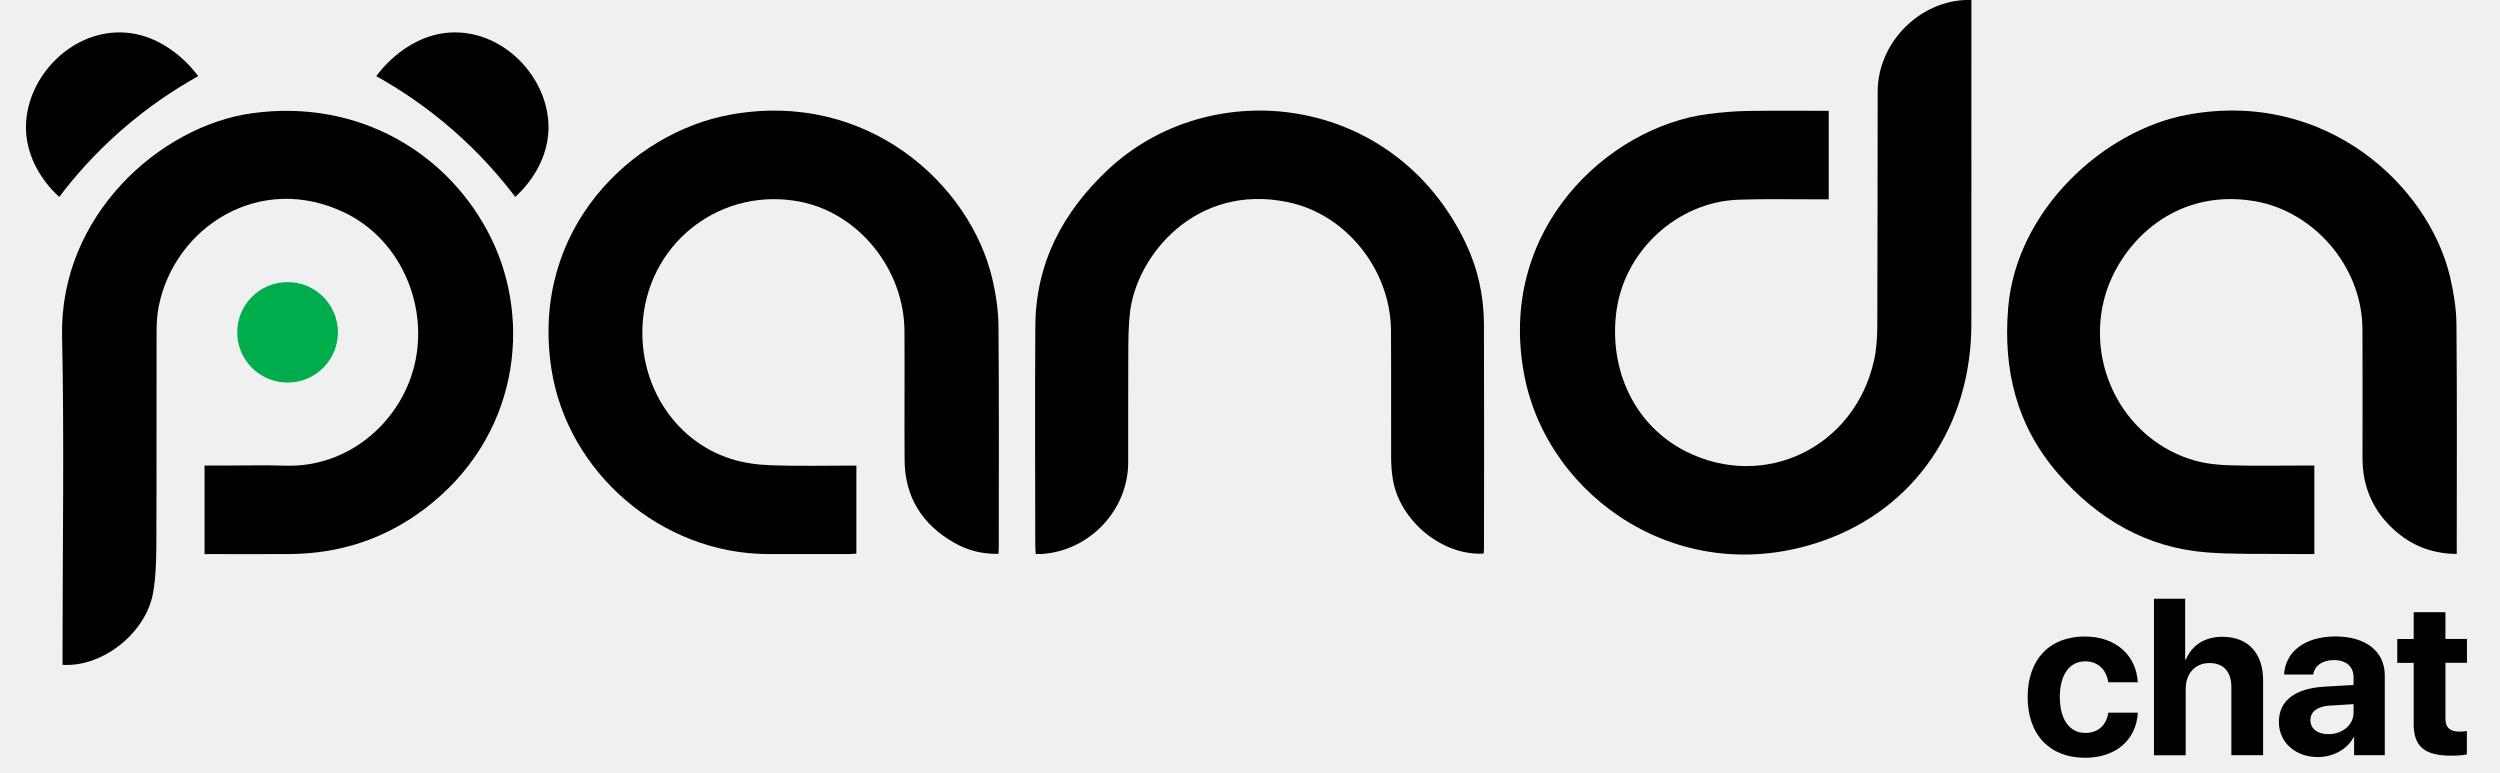
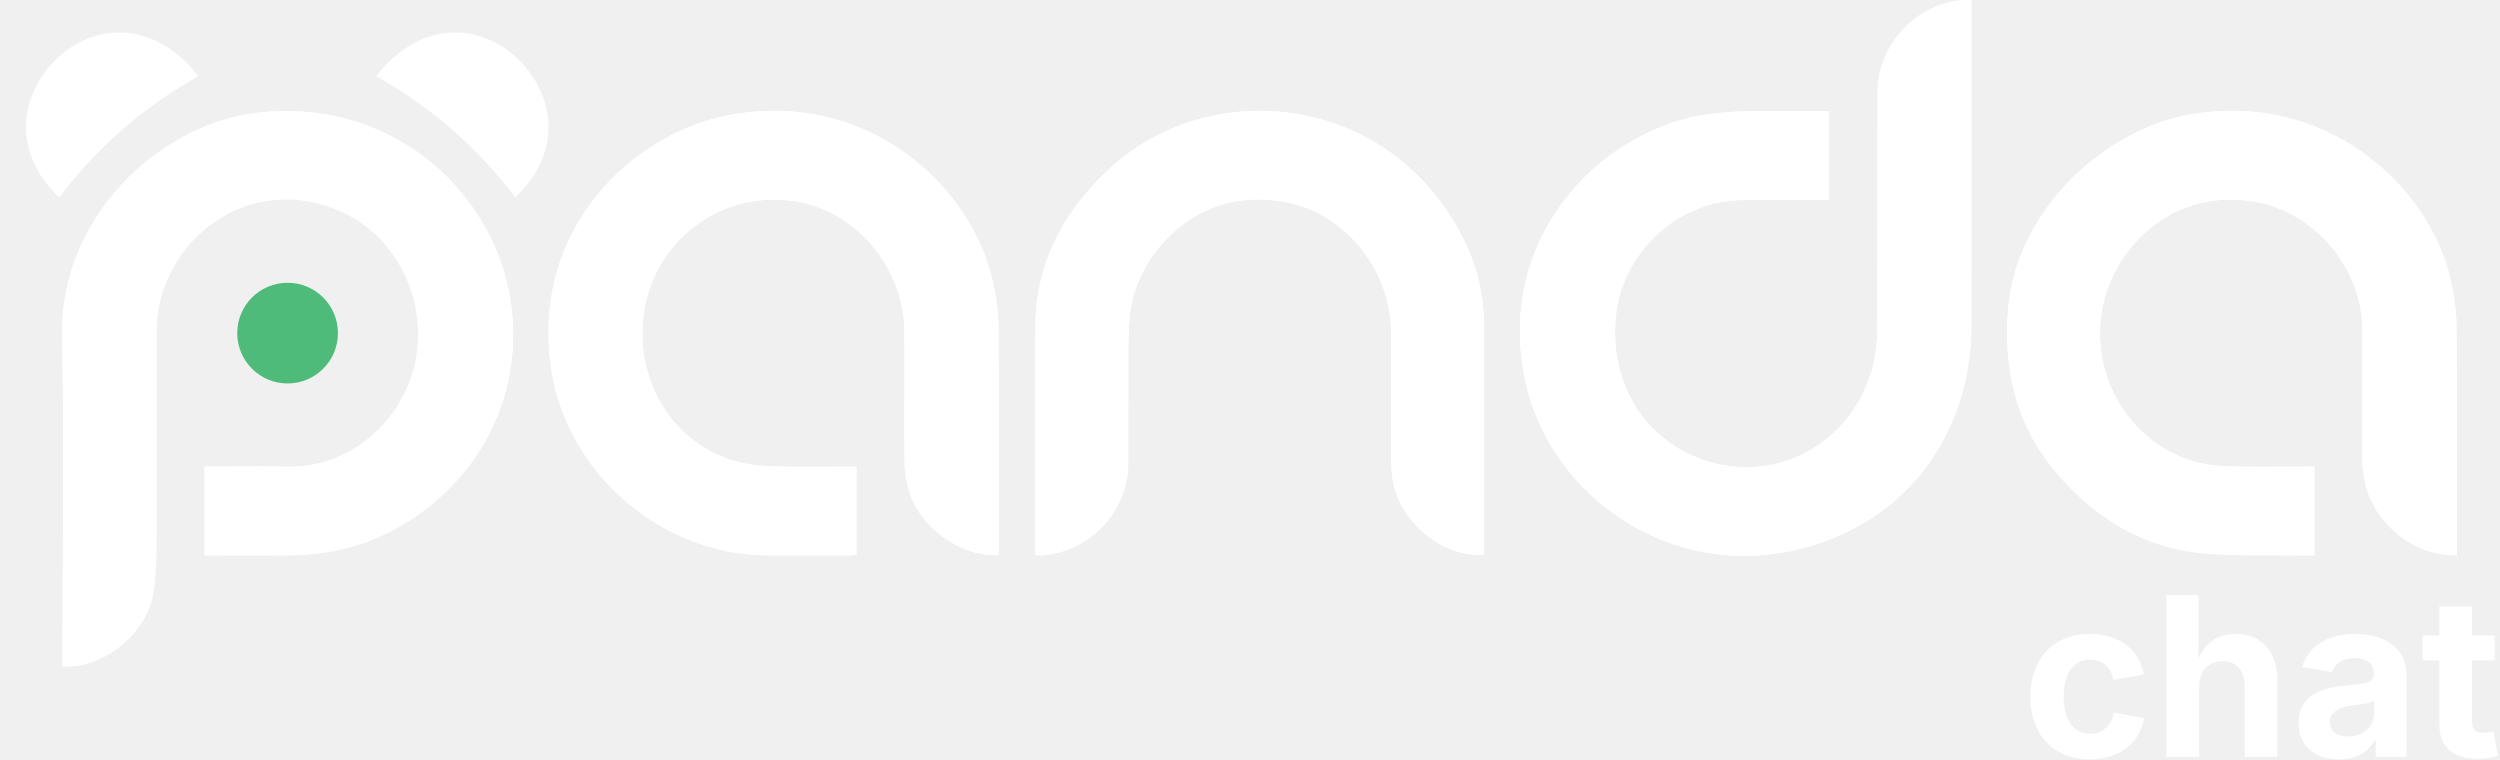
- <svg xmlns="http://www.w3.org/2000/svg" width="110" height="34" viewBox="0 0 110 34" fill="none">
-   <g clip-path="url(#clip0_1119_8796)">
-     <path d="M80.464 4.877C79.249 4.877 78.066 4.862 76.884 4.883C76.307 4.893 75.727 4.942 75.153 5.016C70.771 5.583 65.8 10.1 67.081 16.576C68.135 21.904 73.961 25.979 80.193 23.802C84.269 22.378 86.735 18.707 86.74 14.27C86.745 9.652 86.741 5.033 86.741 0.415V0.002C86.594 0.002 86.496 -0.003 86.399 0.003C84.338 0.135 82.62 1.954 82.616 4.023C82.608 7.458 82.615 10.894 82.6 14.33C82.598 14.844 82.567 15.37 82.454 15.869C81.591 19.699 77.624 21.593 74.185 19.865C71.962 18.749 70.791 16.34 71.115 13.74C71.45 11.055 73.788 8.884 76.493 8.787C77.676 8.745 78.862 8.774 80.047 8.771C80.179 8.771 80.311 8.771 80.463 8.771V4.877H80.464Z" fill="white" />
-     <path d="M8.999 24.38H9.384C10.495 24.38 11.606 24.385 12.717 24.379C14.917 24.366 16.906 23.732 18.671 22.399C22.816 19.27 23.43 14.176 21.607 10.472C19.789 6.779 15.813 4.324 11.075 4.984C7.045 5.546 2.616 9.481 2.731 14.791C2.831 19.444 2.752 24.101 2.752 28.756C2.752 28.912 2.752 29.069 2.752 29.255C2.897 29.255 3.006 29.26 3.113 29.254C4.785 29.156 6.455 27.719 6.74 26.063C6.86 25.367 6.877 24.646 6.88 23.937C6.894 20.821 6.883 17.706 6.89 14.59C6.891 14.223 6.911 13.849 6.982 13.49C7.677 9.977 11.459 7.537 15.214 9.38C17.555 10.53 18.798 13.279 18.285 15.844C17.768 18.434 15.436 20.577 12.56 20.489C11.598 20.46 10.635 20.485 9.672 20.485H9V24.38L8.999 24.38Z" fill="white" />
-     <path d="M37.681 20.485C36.4 20.485 35.165 20.515 33.932 20.472C33.337 20.452 32.722 20.37 32.157 20.189C29.599 19.369 28.011 16.788 28.297 13.996C28.649 10.55 31.829 8.202 35.226 8.88C37.791 9.391 39.776 11.847 39.795 14.555C39.809 16.452 39.787 18.349 39.801 20.245C39.814 21.879 40.582 23.083 41.988 23.884C42.58 24.222 43.228 24.385 43.932 24.37C43.938 24.26 43.945 24.188 43.945 24.115C43.946 20.864 43.961 17.612 43.934 14.361C43.927 13.666 43.823 12.96 43.666 12.282C42.705 8.14 38.182 3.942 32.126 5.046C27.85 5.826 23.327 10.037 24.256 16.203C24.949 20.797 29.113 24.363 33.772 24.378C34.957 24.382 36.143 24.38 37.328 24.379C37.445 24.379 37.563 24.366 37.681 24.359V20.485L37.681 20.485Z" fill="white" />
-     <path d="M101.832 20.485H101.408C100.309 20.485 99.21 20.507 98.112 20.475C97.588 20.46 97.049 20.404 96.547 20.259C93.579 19.404 91.835 16.281 92.562 13.251C93.133 10.873 95.547 8.247 99.179 8.849C101.823 9.287 103.929 11.745 103.947 14.462C103.96 16.359 103.95 18.256 103.949 20.152C103.949 21.504 104.475 22.613 105.517 23.467C106.252 24.069 107.105 24.369 108.097 24.375C108.097 24.244 108.097 24.148 108.097 24.052C108.097 20.8 108.113 17.549 108.085 14.297C108.079 13.604 107.968 12.899 107.812 12.221C106.881 8.185 102.33 3.91 96.226 5.054C92.565 5.74 88.72 9.234 88.359 13.546C88.13 16.285 88.734 18.753 90.565 20.853C92.301 22.843 94.446 24.108 97.121 24.31C98.324 24.401 99.537 24.362 100.746 24.379C101.1 24.384 101.456 24.38 101.832 24.38V20.485V20.485Z" fill="white" />
-     <path d="M65.279 24.359C65.286 24.253 65.297 24.169 65.297 24.086C65.298 20.81 65.305 17.535 65.295 14.259C65.291 13.015 65.025 11.814 64.489 10.691C61.356 4.124 53.292 3.192 48.74 7.476C46.756 9.343 45.577 11.577 45.556 14.332C45.531 17.546 45.55 20.76 45.551 23.974C45.551 24.104 45.563 24.234 45.57 24.376C45.686 24.376 45.759 24.38 45.832 24.376C47.94 24.242 49.636 22.453 49.642 20.352C49.646 18.776 49.636 17.199 49.645 15.623C49.649 15.009 49.649 14.391 49.716 13.781C49.991 11.257 52.613 8.034 56.69 8.899C59.25 9.441 61.187 11.887 61.205 14.549C61.217 16.421 61.204 18.293 61.21 20.164C61.212 20.47 61.234 20.779 61.284 21.081C61.581 22.913 63.452 24.461 65.28 24.359L65.279 24.359Z" fill="white" />
-     <path d="M80.464 4.876V8.771C80.311 8.771 80.18 8.771 80.048 8.771C78.863 8.774 77.677 8.745 76.494 8.787C73.788 8.884 71.45 11.055 71.116 13.74C70.792 16.341 71.963 18.749 74.185 19.865C77.625 21.593 81.592 19.699 82.455 15.869C82.567 15.37 82.599 14.844 82.601 14.33C82.616 10.894 82.609 7.458 82.617 4.023C82.621 1.954 84.339 0.135 86.4 0.003C86.497 -0.003 86.595 0.002 86.742 0.002V0.415C86.742 5.033 86.745 9.651 86.74 14.269C86.736 18.706 84.27 22.378 80.194 23.802C73.961 25.979 68.136 21.904 67.082 16.576C65.801 10.1 70.772 5.582 75.154 5.016C75.728 4.942 76.307 4.892 76.885 4.882C78.067 4.862 79.25 4.876 80.465 4.876H80.464Z" fill="black" />
-     <path d="M8.999 24.38V20.485H9.672C10.634 20.485 11.598 20.46 12.56 20.489C15.436 20.577 17.767 18.434 18.285 15.844C18.798 13.279 17.555 10.53 15.213 9.38C11.459 7.537 7.677 9.977 6.982 13.491C6.911 13.849 6.891 14.223 6.89 14.59C6.883 17.706 6.894 20.822 6.88 23.937C6.876 24.646 6.859 25.367 6.74 26.063C6.455 27.72 4.785 29.156 3.113 29.254C3.005 29.26 2.897 29.255 2.751 29.255C2.751 29.07 2.751 28.913 2.751 28.756C2.751 24.101 2.831 19.444 2.731 14.791C2.616 9.481 7.045 5.547 11.075 4.984C15.814 4.323 19.789 6.779 21.607 10.472C23.43 14.176 22.816 19.27 18.671 22.399C16.906 23.731 14.917 24.366 12.717 24.379C11.606 24.385 10.495 24.38 9.384 24.38H8.999V24.38Z" fill="black" />
-     <path d="M37.681 20.485V24.359C37.563 24.366 37.445 24.379 37.328 24.379C36.143 24.38 34.958 24.382 33.773 24.378C29.114 24.363 24.95 20.797 24.257 16.203C23.327 10.037 27.85 5.825 32.126 5.046C38.182 3.942 42.705 8.14 43.666 12.282C43.824 12.96 43.928 13.666 43.934 14.361C43.961 17.612 43.946 20.864 43.946 24.115C43.946 24.188 43.938 24.26 43.932 24.37C43.229 24.385 42.581 24.222 41.988 23.884C40.582 23.083 39.814 21.879 39.802 20.245C39.787 18.349 39.809 16.452 39.796 14.555C39.776 11.847 37.791 9.391 35.226 8.88C31.83 8.202 28.649 10.55 28.297 13.996C28.012 16.788 29.6 19.369 32.157 20.189C32.722 20.37 33.337 20.452 33.933 20.472C35.165 20.515 36.4 20.485 37.682 20.485L37.681 20.485Z" fill="black" />
-     <path d="M101.832 20.483V24.378C101.456 24.378 101.1 24.382 100.746 24.377C99.537 24.36 98.324 24.399 97.121 24.308C94.446 24.106 92.301 22.841 90.565 20.851C88.734 18.751 88.129 16.283 88.359 13.544C88.721 9.232 92.565 5.738 96.226 5.052C102.33 3.908 106.881 8.183 107.812 12.219C107.968 12.897 108.079 13.602 108.085 14.295C108.113 17.547 108.097 20.798 108.097 24.05C108.097 24.146 108.097 24.242 108.097 24.373C107.105 24.367 106.252 24.067 105.517 23.465C104.475 22.611 103.949 21.502 103.949 20.15C103.95 18.253 103.959 16.357 103.947 14.46C103.929 11.743 101.823 9.285 99.179 8.847C95.547 8.245 93.133 10.87 92.562 13.249C91.835 16.279 93.579 19.402 96.547 20.257C97.049 20.402 97.588 20.458 98.112 20.473C99.21 20.505 100.309 20.483 101.408 20.483H101.832V20.483Z" fill="black" />
-     <path d="M65.279 24.359C63.452 24.46 61.581 22.913 61.283 21.081C61.234 20.779 61.211 20.47 61.21 20.164C61.203 18.292 61.216 16.42 61.204 14.549C61.186 11.887 59.249 9.441 56.69 8.899C52.613 8.034 49.99 11.257 49.715 13.781C49.649 14.391 49.648 15.009 49.645 15.623C49.636 17.2 49.645 18.776 49.641 20.352C49.635 22.452 47.939 24.242 45.831 24.376C45.758 24.38 45.685 24.376 45.57 24.376C45.563 24.234 45.551 24.104 45.551 23.974C45.55 20.76 45.531 17.546 45.555 14.332C45.576 11.577 46.756 9.343 48.739 7.476C53.291 3.192 61.355 4.124 64.488 10.691C65.024 11.814 65.29 13.014 65.294 14.259C65.305 17.535 65.298 20.81 65.296 24.086C65.296 24.169 65.286 24.253 65.279 24.359L65.279 24.359Z" fill="black" />
-     <path d="M2.606 8.665C2.334 8.419 1.167 7.31 1.143 5.649C1.113 3.546 2.929 1.504 5.128 1.428C7.277 1.353 8.612 3.198 8.72 3.351C7.735 3.899 6.547 4.671 5.323 5.744C4.153 6.769 3.264 7.794 2.606 8.665L2.606 8.665Z" fill="black" />
-     <path d="M22.67 8.665C22.942 8.419 24.11 7.31 24.134 5.649C24.164 3.546 22.348 1.504 20.149 1.428C17.999 1.353 16.664 3.198 16.557 3.351C17.541 3.899 18.73 4.671 19.954 5.744C21.123 6.769 22.013 7.794 22.671 8.665L22.67 8.665Z" fill="black" />
-     <path d="M12.654 16.833C13.877 16.833 14.869 15.843 14.869 14.623C14.869 13.402 13.877 12.412 12.654 12.412C11.43 12.412 10.438 13.402 10.438 14.623C10.438 15.843 11.43 16.833 12.654 16.833Z" fill="#00AD4D" />
-     <path d="M92.765 30.02C92.684 29.48 92.325 29.099 91.751 29.099C91.062 29.099 90.632 29.681 90.632 30.669C90.632 31.657 91.062 32.249 91.756 32.249C92.316 32.249 92.679 31.915 92.765 31.356H94.066C93.995 32.564 93.09 33.342 91.742 33.342C90.196 33.342 89.216 32.339 89.216 30.669C89.216 28.999 90.196 28.006 91.732 28.006C93.119 28.006 94 28.86 94.062 30.02H92.766L92.765 30.02Z" fill="black" />
-     <path d="M94.774 26.344H96.147V29.026H96.176C96.448 28.381 97.008 28.019 97.788 28.019C98.926 28.019 99.577 28.754 99.577 29.937V33.23H98.18V30.233C98.18 29.575 97.855 29.174 97.219 29.174C96.582 29.174 96.171 29.637 96.171 30.31V33.231H94.774V26.344Z" fill="black" />
-     <path d="M100.271 31.76C100.271 30.829 100.988 30.29 102.266 30.214L103.557 30.137V29.799C103.557 29.321 103.222 29.044 102.696 29.044C102.17 29.044 101.845 29.302 101.777 29.679H100.5C100.553 28.686 101.399 28.004 102.758 28.004C104.117 28.004 104.93 28.681 104.93 29.712V33.23H103.581V32.447H103.552C103.265 32.991 102.629 33.311 101.988 33.311C101.012 33.311 100.27 32.681 100.27 31.76L100.271 31.76ZM103.557 31.355V30.982L102.476 31.049C101.955 31.087 101.658 31.321 101.658 31.684C101.658 32.066 101.974 32.304 102.447 32.304C103.055 32.304 103.557 31.908 103.557 31.354V31.355Z" fill="black" />
-     <path d="M107.599 26.936V28.114H108.546V29.164H107.599V31.613C107.599 32.004 107.791 32.19 108.202 32.19C108.326 32.19 108.455 32.181 108.542 32.166V33.193C108.398 33.226 108.159 33.25 107.877 33.25C106.671 33.25 106.202 32.849 106.202 31.852V29.165H105.48V28.115H106.202V26.936H107.599V26.936Z" fill="black" />
-   </g>
+ <svg xmlns="http://www.w3.org/2000/svg" id="Layer_1" data-name="Layer 1" viewBox="0 0 3639.33 1105.64">
  <defs>
-     <clipPath id="clip0_1119_8796">
-       <rect width="110" height="33.341" fill="white" />
-     </clipPath>
+     <style>
+       .cls-1 {
+         font-family: SFProDisplay-Bold, 'SF Pro Display';
+         font-size: 324.13px;
+         font-weight: 700;
+       }
+ 
+       .cls-1, .cls-2 {
+         fill: #fff;
+       }
+ 
+       .cls-3 {
+         fill: #4fbb7a;
+       }
+ 
+       .cls-3, .cls-2 {
+         stroke-width: 0px;
+       }
+     </style>
  </defs>
+   <path class="cls-2" d="M2662.14,161.71c-40.19,0-79.33-.47-118.44.2-19.11.33-38.29,1.98-57.26,4.44-144.98,18.78-309.45,168.58-267.07,383.33,34.87,176.69,227.61,311.83,433.8,239.63,134.87-47.23,216.44-168.97,216.6-316.11.17-153.14.04-306.29.04-459.43V.07c-4.85,0-8.09-.18-11.31.03-68.18,4.37-125.02,64.69-125.17,133.29-.25,113.94-.02,227.87-.51,341.81-.07,17.04-1.12,34.47-4.84,51.02-28.54,127.03-159.79,189.83-273.59,132.54-73.53-37.01-112.28-116.89-101.56-203.13,11.07-89.05,88.43-161.03,177.93-164.23,39.15-1.4,78.39-.43,117.59-.53,4.36-.01,8.72,0,13.77,0v-129.17Z" />
+   <path class="cls-2" d="M297.74,808.45h12.73c36.75,0,73.51.18,110.26-.03,72.79-.42,138.61-21.47,197-65.66,137.13-103.76,157.46-272.69,97.13-395.51-60.15-122.46-191.68-203.89-348.46-181.98-133.33,18.64-279.86,149.12-276.06,325.21,3.33,154.29.69,308.71.69,463.07,0,5.2,0,10.41,0,16.55,4.82,0,8.4.18,11.95-.03,55.33-3.24,110.59-50.88,120-105.8,3.96-23.1,4.52-46.98,4.63-70.51.47-103.32.11-206.63.34-309.95.03-12.17.7-24.57,3.05-36.47,22.98-116.51,148.12-197.42,272.33-136.3,77.46,38.12,118.59,129.3,101.63,214.36-17.13,85.89-94.26,156.93-189.42,154.03-31.82-.97-63.7-.15-95.55-.15h-22.25v129.16Z" />
+   <path class="cls-2" d="M1246.68,679.28c-42.4,0-83.25.98-124.03-.42-19.71-.68-40.06-3.39-58.76-9.4-84.6-27.18-137.14-112.76-127.69-205.37,11.65-114.26,116.87-192.14,229.24-169.66,84.85,16.97,150.54,98.39,151.18,188.21.45,62.9-.27,125.8.2,188.69.41,54.17,25.82,94.1,72.35,120.68,19.59,11.19,41.03,16.6,64.3,16.11.2-3.65.45-6.05.45-8.45.02-107.83.53-215.66-.39-323.48-.2-23.02-3.64-46.44-8.85-68.93-31.8-137.34-181.45-276.56-381.81-239.95-141.45,25.85-291.11,165.5-260.35,369.97,22.92,152.36,160.69,270.6,314.83,271.11,39.21.13,78.42.06,117.63.02,3.89,0,7.77-.42,11.69-.65v-128.49Z" />
+   <path class="cls-2" d="M3369.08,679.28h-14.01c-36.35,0-72.72.74-109.04-.32-17.35-.51-35.2-2.36-51.79-7.15-98.19-28.36-155.91-131.92-131.84-232.41,18.89-78.87,98.75-165.93,218.91-145.97,87.48,14.53,157.16,96.05,157.75,186.13.42,62.9.1,125.8.08,188.7-.01,44.82,17.38,81.61,51.88,109.93,24.32,19.96,52.52,29.89,85.34,30.09,0-4.34,0-7.52,0-10.7,0-107.83.54-215.66-.39-323.48-.2-23-3.87-46.37-9.04-68.85-30.78-133.84-181.37-275.62-383.32-237.68-121.12,22.75-248.32,138.62-260.27,281.62-7.59,90.82,12.4,172.66,73,242.31,57.42,65.99,128.4,107.94,216.89,114.63,39.81,3.01,79.94,1.72,119.92,2.3,11.74.17,23.49.03,35.93.03v-129.16Z" />
+   <path class="cls-2" d="M2159.75,807.78c.24-3.51.59-6.29.59-9.06.03-108.62.26-217.24-.07-325.86-.13-41.27-8.94-81.07-26.67-118.32-103.65-217.79-370.45-248.68-521.05-106.63-65.64,61.91-104.66,136-105.35,227.38-.81,106.57-.18,213.15-.14,319.73,0,4.31.39,8.61.63,13.34,3.82,0,6.24.13,8.65-.02,69.74-4.45,125.86-63.77,126.04-133.44.14-52.27-.17-104.54.13-156.8.12-20.37.13-40.87,2.33-61.08,9.09-83.72,95.86-190.6,230.75-161.92,84.69,18,148.76,99.11,149.35,187.37.41,62.07-.03,124.14.19,186.2.04,10.15.8,20.4,2.43,30.41,9.85,60.77,71.74,112.08,132.21,108.69Z" />
+   <path class="cls-2" d="M2662.14,161.71v129.17c-5.05,0-9.41,0-13.77,0-39.2.1-78.44-.86-117.59.53-89.5,3.19-166.86,75.18-177.93,164.23-10.72,86.25,28.04,166.12,101.56,203.13,113.79,57.29,245.04-5.52,273.59-132.54,3.72-16.55,4.76-33.99,4.84-51.02.49-113.93.27-227.87.51-341.81.15-68.6,56.99-128.92,125.17-133.29,3.22-.21,6.46-.03,11.31-.03v13.69c0,153.14.12,306.29-.04,459.43-.16,147.14-81.73,268.88-216.6,316.11-206.19,72.2-398.93-62.94-433.8-239.63-42.38-214.76,122.09-364.55,267.07-383.33,18.97-2.46,38.15-4.11,57.26-4.44,39.12-.68,78.25-.2,118.44-.2Z" />
+   <path class="cls-2" d="M297.74,808.45v-129.16h22.25c31.85,0,63.73-.82,95.55.15,95.15,2.9,172.28-68.14,189.42-154.03,16.97-85.06-24.16-176.24-101.63-214.36-124.21-61.12-249.35,19.79-272.33,136.3-2.35,11.9-3.02,24.3-3.05,36.47-.23,103.32.13,206.64-.34,309.95-.11,23.53-.67,47.41-4.63,70.51-9.41,54.93-64.67,102.56-120,105.8-3.55.21-7.13.03-11.95.03,0-6.14,0-11.34,0-16.55,0-154.36,2.64-308.78-.69-463.07-3.8-176.09,142.73-306.57,276.06-325.21,156.79-21.92,288.31,59.51,348.46,181.98,60.32,122.82,40,291.75-97.13,395.51-58.4,44.18-124.21,65.24-197,65.66-36.75.21-73.51.04-110.26.03h-12.73Z" />
+   <path class="cls-2" d="M1246.68,679.28v128.49c-3.92.23-7.81.64-11.69.65-39.21.04-78.42.11-117.63-.02-154.14-.51-291.91-118.75-314.83-271.11-30.76-204.47,118.89-344.13,260.35-369.97,200.36-36.61,350.01,102.61,381.81,239.95,5.21,22.48,8.65,45.91,8.85,68.93.91,107.82.41,215.65.39,323.48,0,2.4-.25,4.8-.45,8.45-23.27.48-44.71-4.92-64.3-16.11-46.52-26.57-71.94-66.51-72.35-120.68-.47-62.89.25-125.8-.2-188.69-.64-89.82-66.33-171.24-151.18-188.21-112.37-22.47-217.59,55.4-229.24,169.66-9.44,92.61,43.09,178.19,127.69,205.37,18.7,6.01,39.05,8.72,58.76,9.4,40.78,1.41,81.63.42,124.03.42Z" />
+   <path class="cls-2" d="M3369.08,679.28v129.16c-12.44,0-24.19.14-35.93-.03-39.99-.57-80.12.71-119.92-2.3-88.49-6.69-159.46-48.64-216.89-114.63-60.61-69.65-80.6-151.49-73-242.31,11.96-143,139.15-258.87,260.27-281.62,201.96-37.93,352.54,103.84,383.32,237.68,5.17,22.49,8.84,45.86,9.04,68.85.93,107.82.4,215.65.39,323.48,0,3.18,0,6.36,0,10.7-32.81-.2-61.02-10.13-85.34-30.09-34.5-28.32-51.9-65.11-51.88-109.93.02-62.9.34-125.8-.08-188.7-.6-90.08-70.27-171.6-157.75-186.13-120.16-19.96-200.02,67.1-218.91,145.97-24.07,100.49,33.65,204.05,131.84,232.41,16.6,4.79,34.44,6.65,51.79,7.15,36.32,1.06,72.69.32,109.04.32h14.01Z" />
+   <path class="cls-2" d="M2159.75,807.78c-60.46,3.38-122.35-47.92-132.21-108.69-1.62-10.01-2.39-20.27-2.43-30.41-.22-62.07.22-124.14-.19-186.2-.59-88.26-64.66-169.37-149.35-187.37-134.89-28.67-221.66,78.2-230.75,161.92-2.19,20.21-2.21,40.71-2.33,61.08-.3,52.27,0,104.54-.13,156.8-.18,69.66-56.3,128.99-126.04,133.44-2.41.15-4.83.02-8.65.02-.23-4.73-.62-9.03-.63-13.34-.04-106.58-.67-213.16.14-319.73.69-91.38,39.72-165.47,105.35-227.38,150.61-142.05,417.4-111.16,521.05,106.63,17.73,37.25,26.54,77.04,26.67,118.32.34,108.62.11,217.24.07,325.86,0,2.78-.35,5.55-.59,9.06Z" />
+   <path class="cls-2" d="M86.23,287.34c-9-8.15-47.63-44.93-48.42-100.02-1-69.74,59.08-137.44,131.84-139.97,71.12-2.47,115.29,58.69,118.84,63.78-32.57,18.16-71.88,43.75-112.39,79.34-38.69,33.99-68.11,67.99-89.88,96.86Z" />
+   <path class="cls-2" d="M750.04,287.34c9-8.15,47.63-44.93,48.42-100.02,1-69.74-59.08-137.44-131.84-139.97-71.12-2.47-115.29,58.69-118.84,63.78,32.57,18.16,71.88,43.75,112.39,79.34,38.69,33.99,68.11,67.99,89.88,96.86Z" />
+   <circle class="cls-3" cx="418.65" cy="484.93" r="73.3" />
+   <text class="cls-1" transform="translate(2942.83 1102)">
+     <tspan x="0" y="0">chat</tspan>
+   </text>
</svg>
